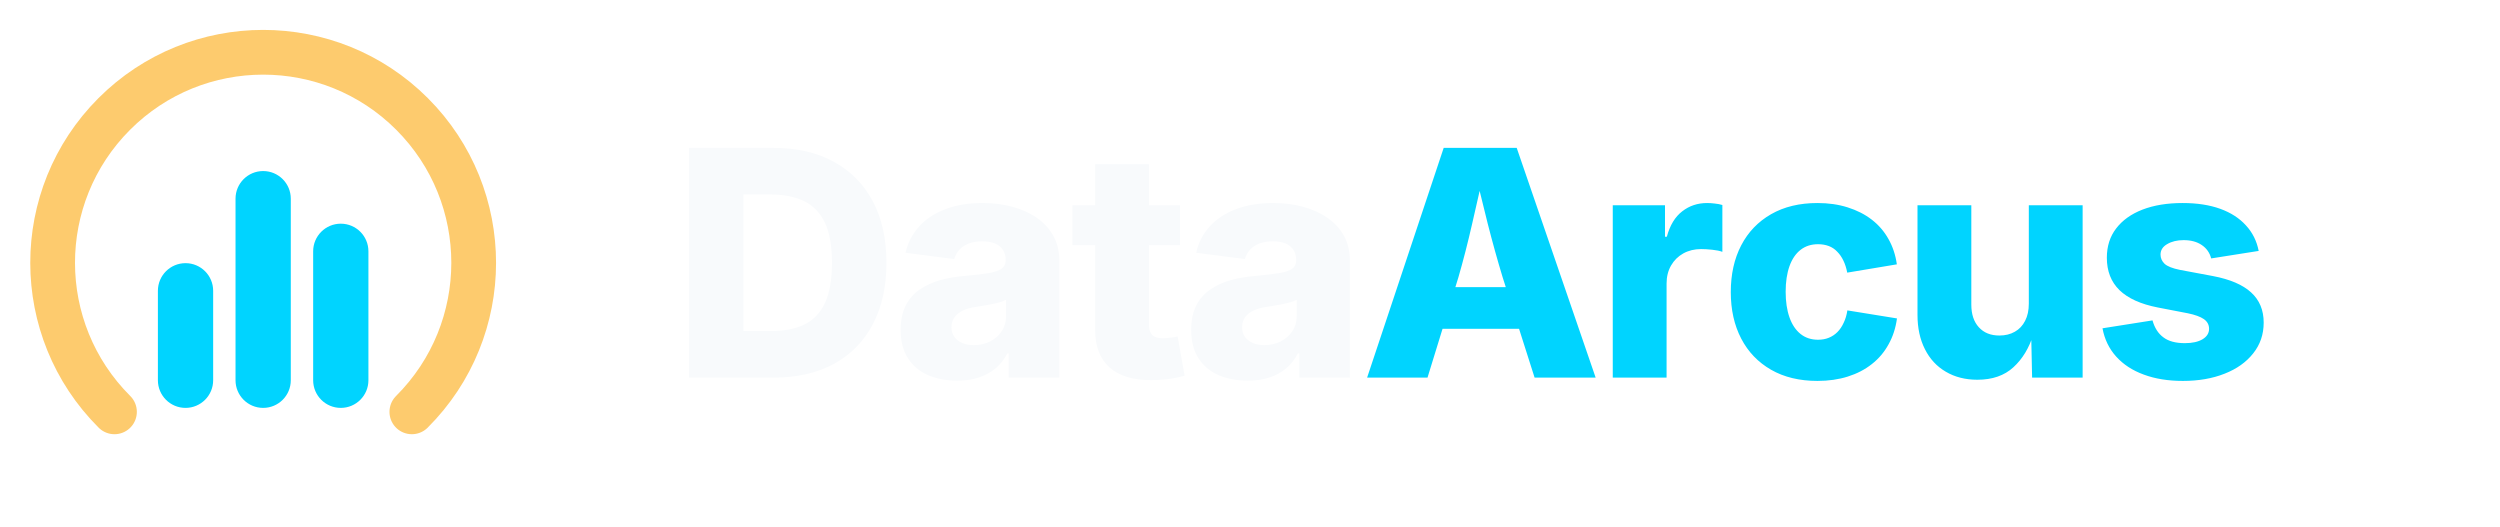
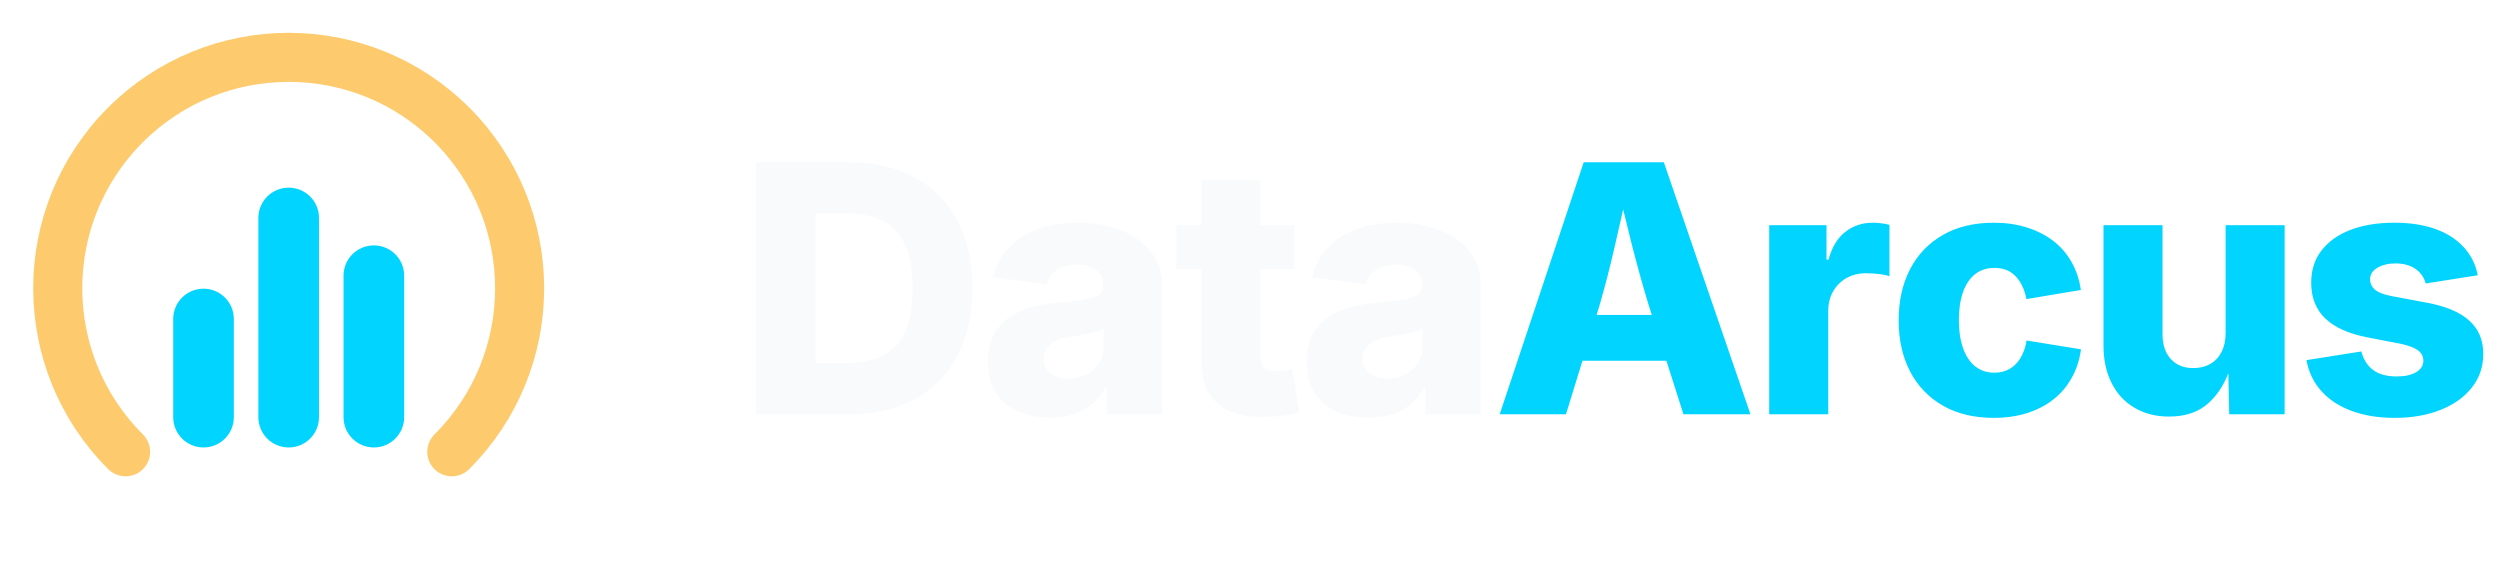
- <svg xmlns="http://www.w3.org/2000/svg" width="190" height="40" viewBox="0 0 173.2 40" preserveAspectRatio="xMinYMid meet" role="img" aria-label="DataArcus">
+ <svg xmlns="http://www.w3.org/2000/svg" width="173.2" height="40" viewBox="0 0 173.2 40" preserveAspectRatio="xMinYMid meet" role="img" aria-label="DataArcus">
  <path d="M8.7 31.3A16 16 0 1 1 31.3 31.3" fill="none" stroke="#fdcb6e" stroke-width="3.4" stroke-linecap="round" />
  <rect x="12" y="20" width="4.2" height="11" rx="2.1" fill="#00d4ff" />
  <rect x="17.9" y="13" width="4.2" height="18" rx="2.1" fill="#00d4ff" />
  <rect x="23.8" y="17" width="4.2" height="14" rx="2.1" fill="#00d4ff" />
  <g transform="translate(51 28.7)">
    <path fill="#f8fafc" d="M7.78 0H3.14V-3.54H7.61Q9.11 -3.54 10.14 -4.04Q11.18 -4.55 11.71 -5.7Q12.23 -6.84 12.23 -8.73Q12.23 -10.62 11.7 -11.76Q11.16 -12.9 10.12 -13.41Q9.08 -13.92 7.55 -13.92H3.06V-17.46H7.78Q10.44 -17.46 12.36 -16.41Q14.29 -15.36 15.33 -13.41Q16.37 -11.45 16.37 -8.73Q16.37 -6.01 15.33 -4.05Q14.3 -2.09 12.37 -1.04Q10.44 0 7.78 0ZM5.5 -17.46V0H1.36V-17.46ZM21.76 0.23Q20.51 0.23 19.53 -0.19Q18.55 -0.62 18 -1.48Q17.45 -2.34 17.45 -3.63Q17.45 -4.72 17.83 -5.47Q18.21 -6.22 18.89 -6.69Q19.57 -7.16 20.45 -7.41Q21.33 -7.65 22.32 -7.73Q23.44 -7.83 24.11 -7.94Q24.79 -8.05 25.11 -8.27Q25.43 -8.5 25.43 -8.89V-8.94Q25.43 -9.4 25.22 -9.71Q25.01 -10.03 24.61 -10.2Q24.21 -10.36 23.65 -10.36Q23.08 -10.36 22.64 -10.2Q22.2 -10.03 21.92 -9.73Q21.64 -9.42 21.52 -9.01L17.82 -9.49Q18.08 -10.62 18.84 -11.47Q19.59 -12.32 20.82 -12.79Q22.04 -13.27 23.68 -13.27Q24.9 -13.27 25.96 -12.98Q27.02 -12.69 27.82 -12.13Q28.61 -11.58 29.06 -10.76Q29.51 -9.95 29.51 -8.89V0H25.66V-1.84H25.56Q25.2 -1.16 24.66 -0.7Q24.11 -0.25 23.39 -0.01Q22.67 0.23 21.76 0.23ZM23 -2.47Q23.69 -2.47 24.25 -2.75Q24.81 -3.04 25.13 -3.53Q25.46 -4.02 25.46 -4.66V-5.92Q25.29 -5.82 25.02 -5.74Q24.76 -5.66 24.44 -5.6Q24.13 -5.53 23.81 -5.48Q23.49 -5.43 23.2 -5.38Q22.6 -5.3 22.18 -5.1Q21.76 -4.9 21.54 -4.58Q21.31 -4.27 21.31 -3.82Q21.31 -3.39 21.54 -3.09Q21.76 -2.79 22.13 -2.63Q22.51 -2.47 23 -2.47ZM38.68 -13.1V-10.07H30.5V-13.1ZM32.23 -16.22H36.32V-4.01Q36.32 -3.49 36.57 -3.24Q36.82 -2.99 37.37 -2.99Q37.58 -2.99 37.96 -3.04Q38.34 -3.08 38.5 -3.13L39.03 -0.15Q38.34 0.05 37.69 0.12Q37.05 0.19 36.48 0.19Q34.39 0.19 33.31 -0.79Q32.23 -1.77 32.23 -3.64ZM43.84 0.23Q42.59 0.23 41.61 -0.19Q40.63 -0.62 40.08 -1.48Q39.53 -2.34 39.53 -3.63Q39.53 -4.72 39.91 -5.47Q40.29 -6.22 40.97 -6.69Q41.65 -7.16 42.53 -7.41Q43.41 -7.65 44.41 -7.73Q45.52 -7.83 46.2 -7.94Q46.88 -8.05 47.2 -8.27Q47.51 -8.5 47.51 -8.89V-8.94Q47.51 -9.4 47.3 -9.71Q47.09 -10.03 46.69 -10.2Q46.29 -10.36 45.73 -10.36Q45.17 -10.36 44.73 -10.2Q44.29 -10.03 44.01 -9.73Q43.73 -9.42 43.61 -9.01L39.91 -9.49Q40.16 -10.62 40.92 -11.47Q41.68 -12.32 42.9 -12.79Q44.13 -13.27 45.77 -13.27Q46.99 -13.27 48.05 -12.98Q49.11 -12.69 49.9 -12.13Q50.7 -11.58 51.15 -10.76Q51.59 -9.95 51.59 -8.89V0H47.75V-1.84H47.64Q47.29 -1.16 46.74 -0.7Q46.2 -0.25 45.48 -0.01Q44.76 0.23 43.84 0.23ZM45.09 -2.47Q45.78 -2.47 46.33 -2.75Q46.89 -3.04 47.22 -3.53Q47.55 -4.02 47.55 -4.66V-5.92Q47.37 -5.82 47.11 -5.74Q46.84 -5.66 46.53 -5.6Q46.21 -5.53 45.9 -5.48Q45.58 -5.43 45.29 -5.38Q44.69 -5.3 44.27 -5.1Q43.84 -4.9 43.62 -4.58Q43.4 -4.27 43.4 -3.82Q43.4 -3.39 43.62 -3.09Q43.84 -2.79 44.22 -2.63Q44.59 -2.47 45.09 -2.47Z" />
    <path fill="#00d4ff" d="M52.9 0 58.72 -17.46H64.27L70.27 0H65.63L63.2 -7.63Q62.62 -9.54 62.07 -11.69Q61.53 -13.84 60.97 -16.15H61.9Q61.37 -13.83 60.88 -11.68Q60.39 -9.53 59.84 -7.63L57.49 0ZM56.86 -3.71V-6.88H66.32V-3.71ZM71.57 0V-13.1H75.54V-10.71H75.68Q76.03 -12.01 76.85 -12.64Q77.66 -13.27 78.74 -13.27Q79.02 -13.27 79.33 -13.23Q79.64 -13.2 79.9 -13.12V-9.56Q79.61 -9.67 79.13 -9.72Q78.66 -9.77 78.28 -9.77Q77.53 -9.77 76.93 -9.44Q76.34 -9.11 76 -8.52Q75.66 -7.93 75.66 -7.15V0ZM87.13 0.25Q85.08 0.25 83.6 -0.6Q82.12 -1.45 81.33 -2.97Q80.54 -4.49 80.54 -6.5Q80.54 -8.53 81.33 -10.05Q82.12 -11.57 83.6 -12.42Q85.08 -13.27 87.13 -13.27Q88.38 -13.27 89.42 -12.94Q90.47 -12.61 91.25 -12.01Q92.04 -11.4 92.52 -10.54Q93.01 -9.68 93.16 -8.61L89.39 -7.98Q89.29 -8.5 89.1 -8.89Q88.91 -9.29 88.63 -9.57Q88.36 -9.86 87.99 -10Q87.62 -10.14 87.17 -10.14Q86.39 -10.14 85.84 -9.71Q85.29 -9.28 85 -8.47Q84.71 -7.65 84.71 -6.53Q84.71 -5.4 85 -4.58Q85.29 -3.76 85.84 -3.32Q86.39 -2.88 87.17 -2.88Q87.63 -2.88 87.99 -3.03Q88.36 -3.18 88.64 -3.46Q88.93 -3.75 89.12 -4.17Q89.32 -4.58 89.4 -5.11L93.17 -4.5Q93.02 -3.4 92.53 -2.53Q92.05 -1.65 91.26 -1.03Q90.48 -0.41 89.43 -0.08Q88.38 0.25 87.13 0.25ZM99.28 0.16Q97.91 0.16 96.88 -0.45Q95.85 -1.05 95.29 -2.17Q94.73 -3.28 94.73 -4.76V-13.1H98.82V-5.55Q98.82 -4.45 99.39 -3.83Q99.96 -3.2 100.95 -3.2Q101.63 -3.2 102.13 -3.49Q102.63 -3.77 102.91 -4.32Q103.19 -4.86 103.19 -5.62V-13.1H107.28V0H103.44L103.37 -3.3H103.54Q103.05 -1.73 102.02 -0.79Q100.99 0.16 99.28 0.16ZM114.9 0.25Q113.22 0.25 111.93 -0.23Q110.64 -0.7 109.83 -1.6Q109.02 -2.5 108.79 -3.75L112.59 -4.35Q112.83 -3.49 113.42 -3.06Q114 -2.62 115.05 -2.62Q115.9 -2.62 116.4 -2.92Q116.89 -3.22 116.89 -3.71Q116.89 -4.17 116.49 -4.45Q116.1 -4.72 115.28 -4.89L113 -5.33Q111.05 -5.71 110.08 -6.65Q109.12 -7.59 109.12 -9.11Q109.12 -10.42 109.83 -11.34Q110.54 -12.27 111.83 -12.77Q113.13 -13.27 114.88 -13.27Q116.52 -13.27 117.74 -12.83Q118.95 -12.39 119.69 -11.57Q120.44 -10.76 120.66 -9.63L117.05 -9.06Q116.88 -9.71 116.33 -10.08Q115.79 -10.45 114.95 -10.45Q114.22 -10.45 113.71 -10.15Q113.2 -9.86 113.2 -9.35Q113.2 -8.95 113.51 -8.65Q113.83 -8.36 114.67 -8.19L117.18 -7.72Q119.13 -7.35 120.08 -6.48Q121.04 -5.61 121.04 -4.18Q121.04 -2.84 120.24 -1.84Q119.45 -0.84 118.07 -0.3Q116.69 0.25 114.9 0.25Z" />
  </g>
</svg>
